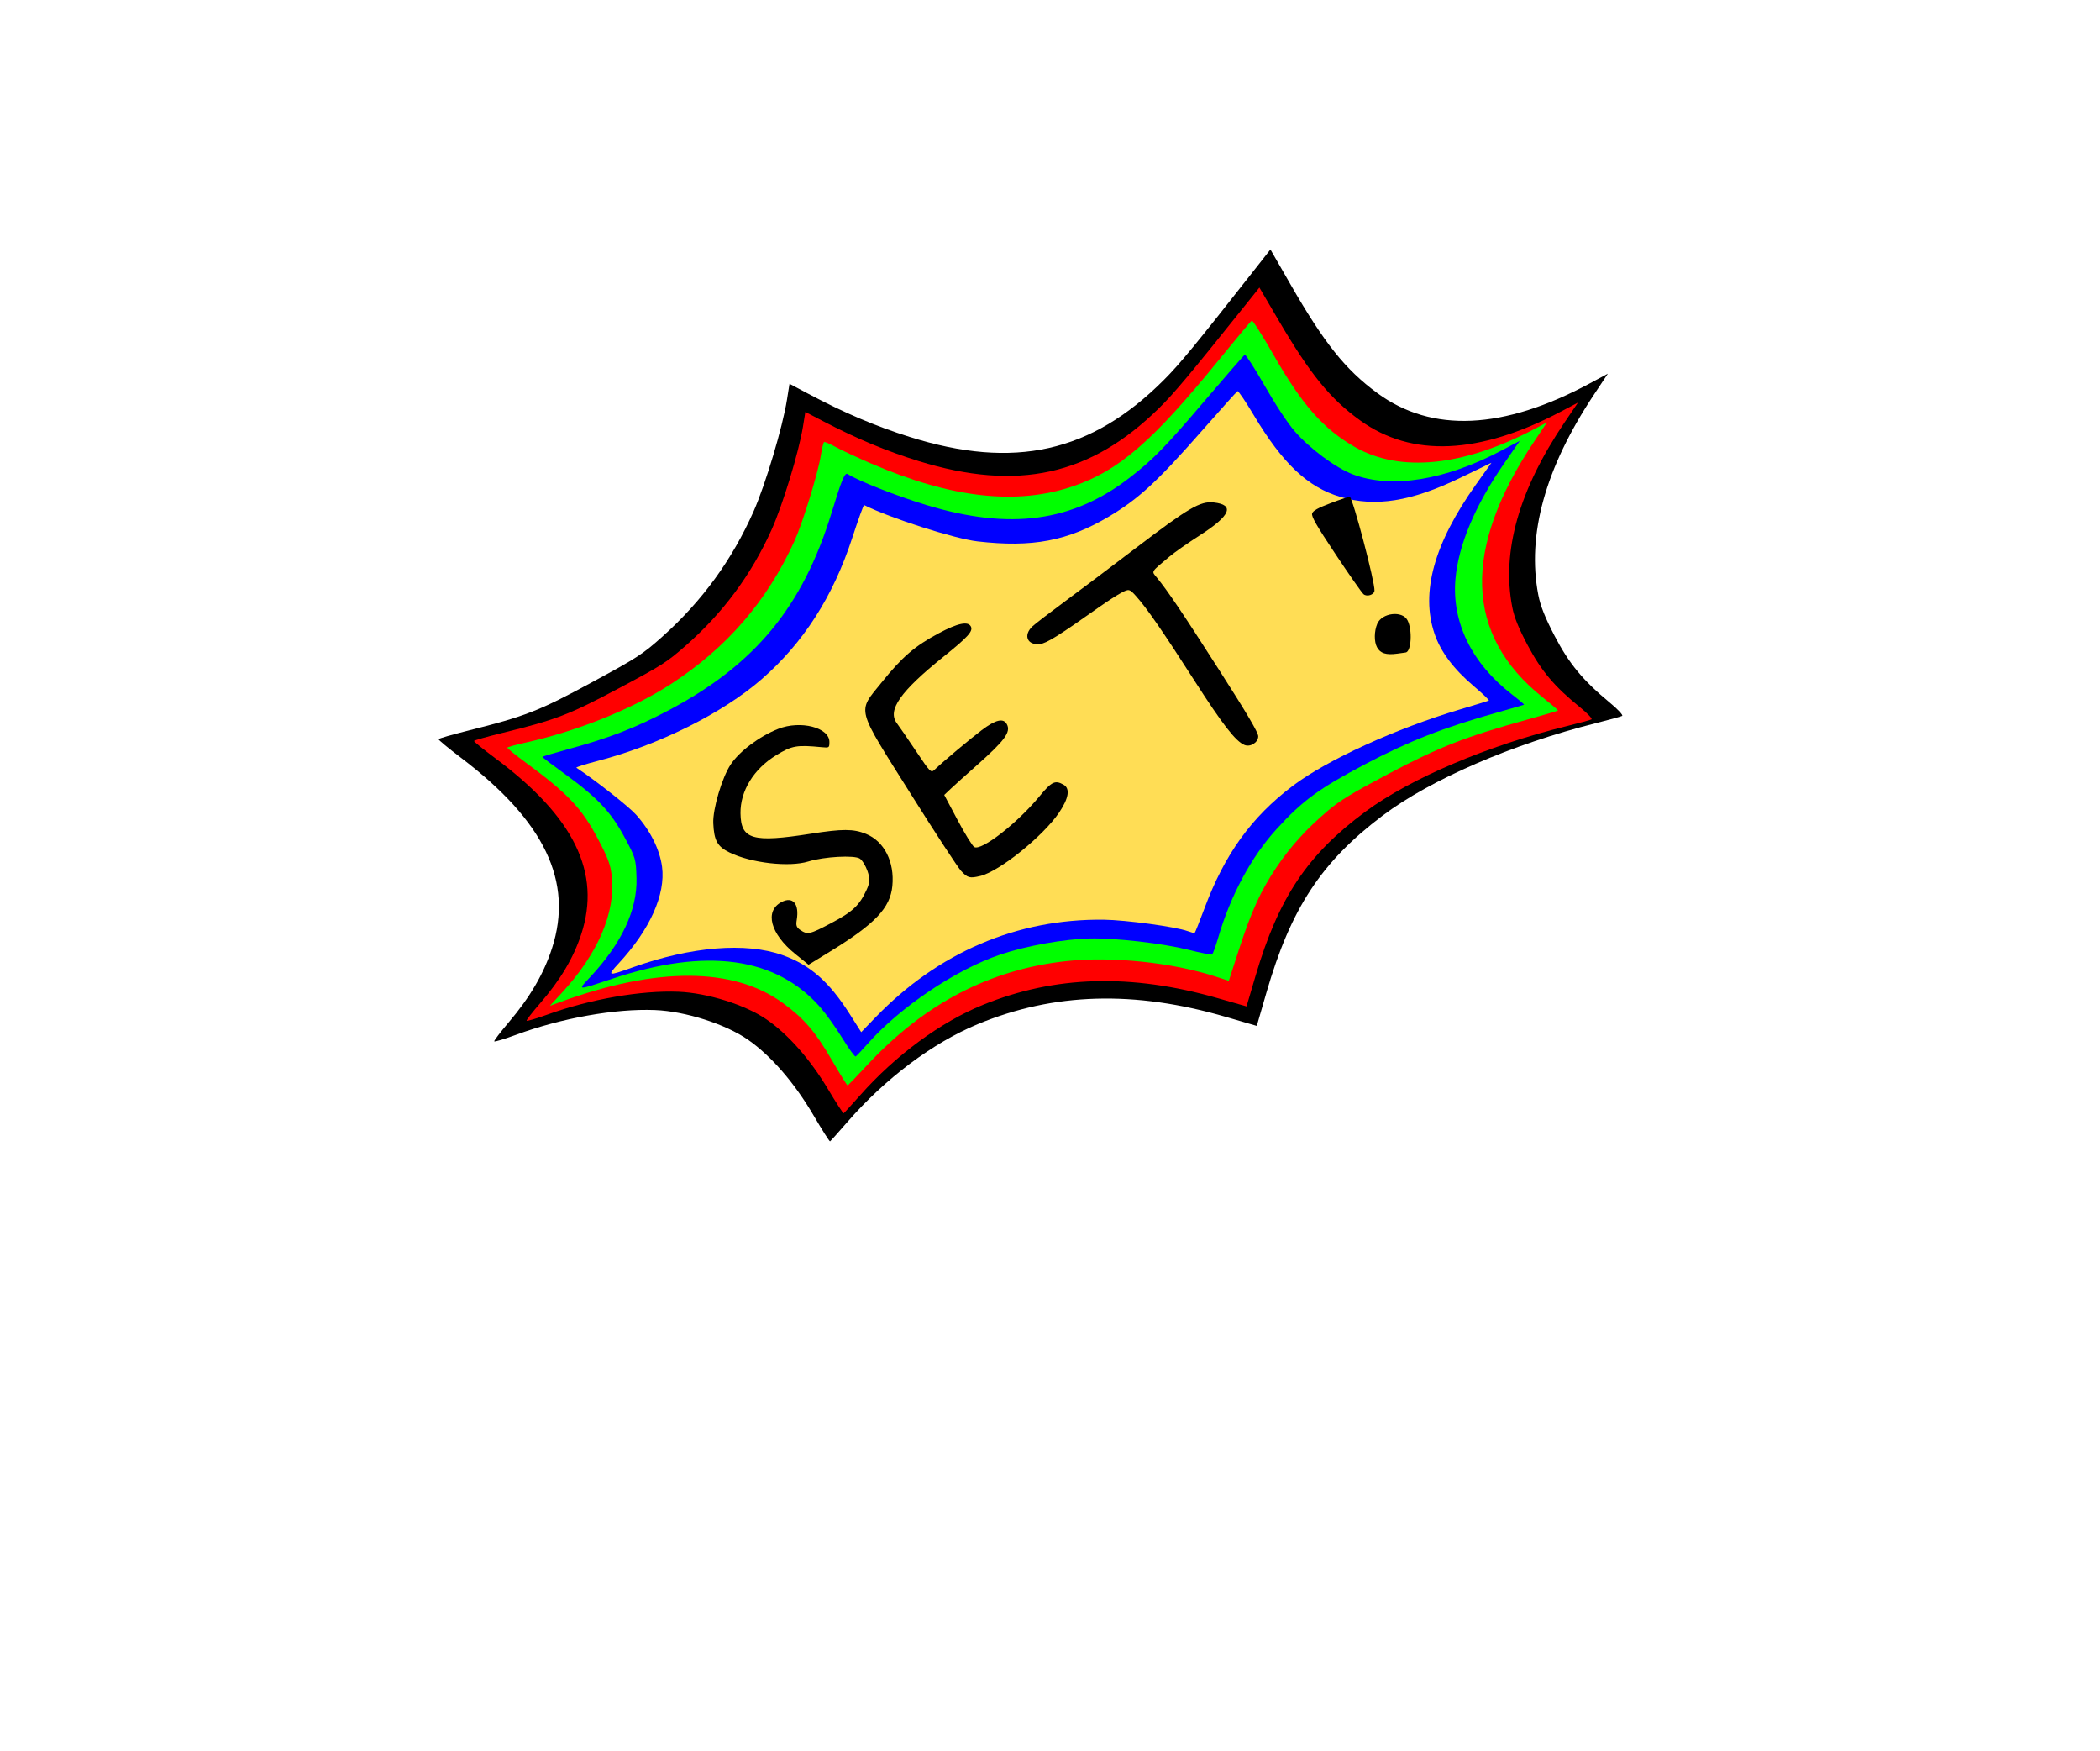
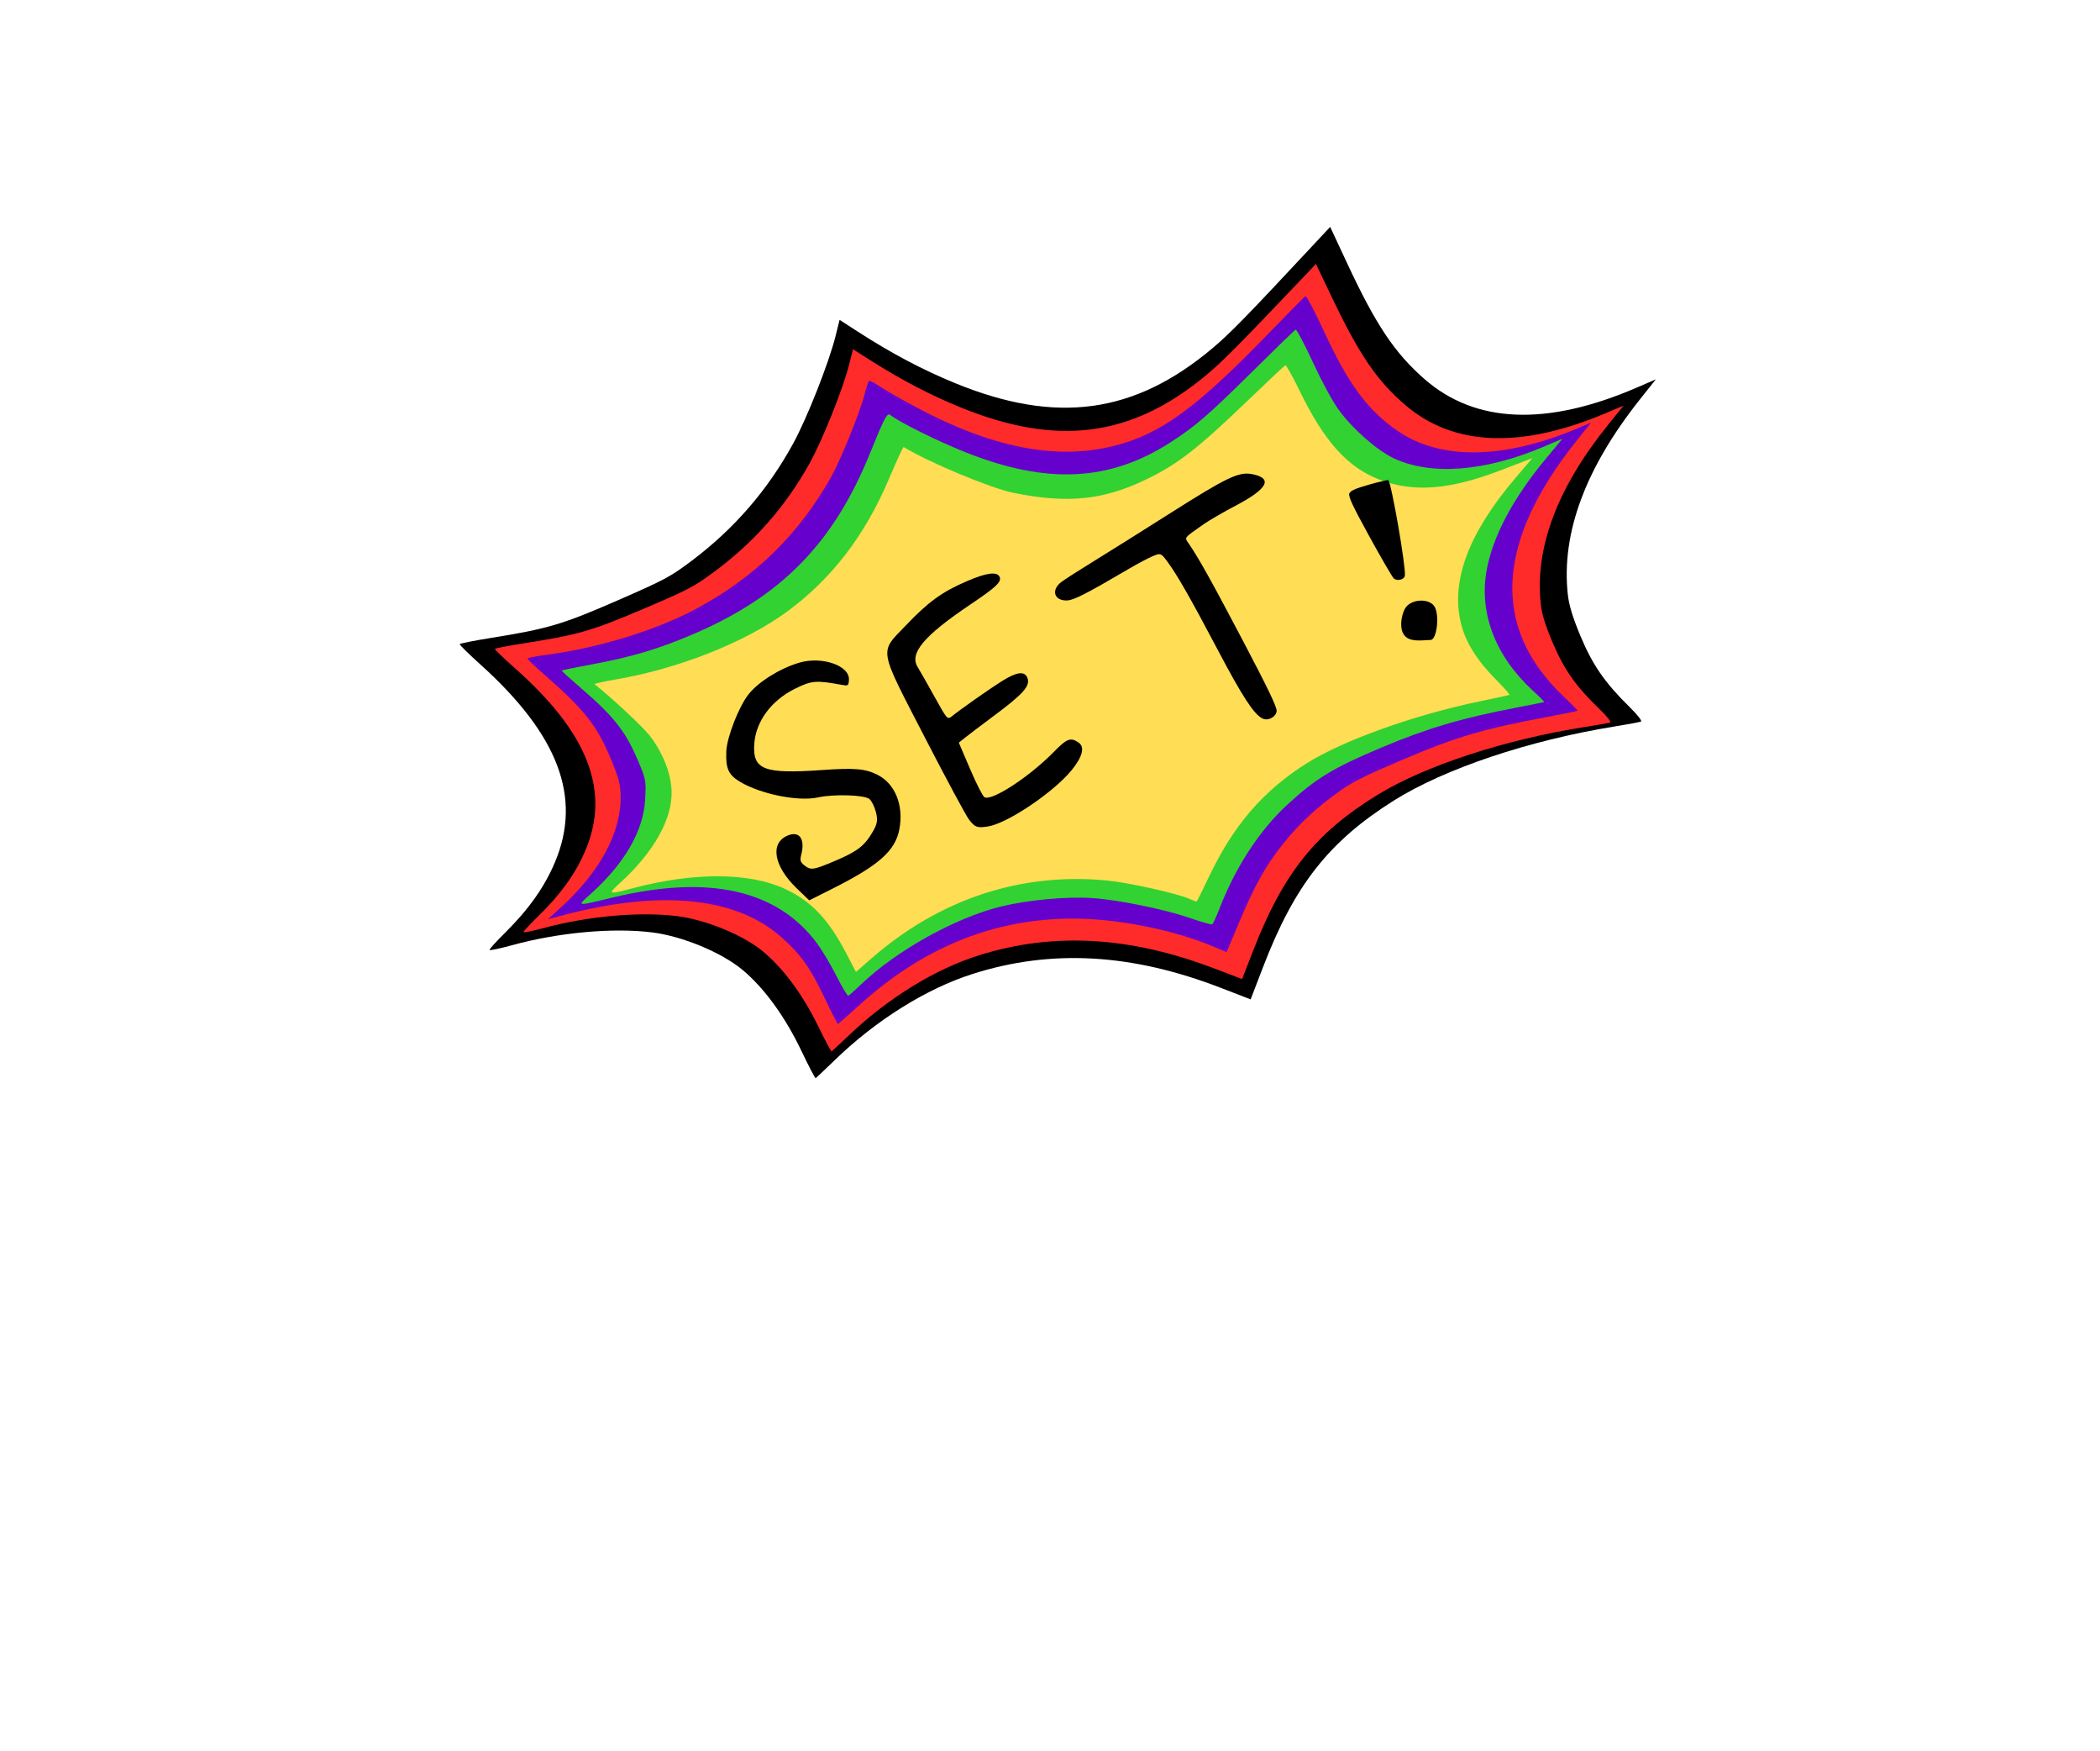
<svg xmlns="http://www.w3.org/2000/svg" width="1200" height="1000" viewBox="0 0 317.5 264.583" version="1.1" id="svg302">
  <defs id="defs299" />
  <g id="layer1">
-     <path style="fill:#000000;stroke-width:0.376" d="m 185.355,153.711 c -13.845,-4.037 -26.027,-3.68 -37.549,1.101 -6.797,2.82 -13.978,8.211 -19.682,14.776 -1.362,1.567 -2.544,2.887 -2.627,2.931 -0.083,0.045 -1.205,-1.72 -2.494,-3.922 -2.876,-4.913 -6.397,-8.982 -9.889,-11.427 -3.374,-2.362 -9.466,-4.309 -14.075,-4.497 -6,-0.244 -14.146,1.205 -21.032,3.743 -1.758,0.648 -3.237,1.092 -3.286,0.986 -0.049,-0.106 0.939,-1.401 2.195,-2.878 3.221,-3.787 5.309,-7.364 6.554,-11.226 3.241,-10.056 -1.127,-19.175 -13.776,-28.762 -1.896,-1.437 -3.42,-2.701 -3.388,-2.808 0.032,-0.108 2.056,-0.694 4.496,-1.302 8.612,-2.148 10.705,-2.965 18.72,-7.309 6.858,-3.716 7.645,-4.227 10.638,-6.905 6.004,-5.372 10.528,-11.587 13.787,-18.942 1.781,-4.019 4.373,-12.687 5.032,-16.829 l 0.387,-2.43 2.887,1.534 c 5.331,2.833 10.159,4.886 15.26,6.491 15.83,4.98 27.489,2.372 38.449,-8.601 2.438,-2.441 4.716,-5.213 13.931,-16.949 l 2.183,-2.781 3.032,5.276 c 5.108,8.888 8.296,12.881 13.111,16.421 8.26,6.073 19.052,5.587 32.139,-1.448 l 2.733,-1.469 -2.129,3.207 c -7.335,11.048 -10.135,21.139 -8.386,30.23 0.319,1.656 1.02,3.419 2.456,6.178 2.196,4.218 4.294,6.752 8.398,10.144 1.188,0.982 2.009,1.868 1.823,1.968 -0.186,0.1 -1.963,0.59 -3.95,1.088 -12.673,3.178 -25.051,8.54 -32.256,13.974 -9.27,6.991 -13.891,14.028 -17.577,26.765 l -1.455,5.029 -4.66,-1.359 z" id="path35703" />
-     <path style="fill:#ff0000;stroke-width:0.352" d="m 184.067,150.865 c -13.071,-3.737 -24.573,-3.407 -35.451,1.019 -6.417,2.611 -13.197,7.602 -18.582,13.68 -1.286,1.451 -2.402,2.673 -2.48,2.714 -0.078,0.041 -1.138,-1.592 -2.355,-3.631 -2.715,-4.548 -6.04,-8.316 -9.336,-10.579 -3.185,-2.187 -8.937,-3.989 -13.289,-4.163 -5.665,-0.226 -13.355,1.116 -19.857,3.466 -1.66,0.6 -3.056,1.011 -3.103,0.913 -0.046,-0.098 0.886,-1.297 2.072,-2.665 3.041,-3.506 5.012,-6.818 6.187,-10.393 3.06,-9.31 -1.064,-17.753 -13.007,-26.629 -1.79,-1.33 -3.229,-2.5 -3.199,-2.6 0.031,-0.1 1.941,-0.642 4.245,-1.206 8.13,-1.989 10.107,-2.745 17.674,-6.767 6.475,-3.441 7.217,-3.914 10.043,-6.393 5.669,-4.973 9.94,-10.728 13.016,-17.537 1.681,-3.721 4.128,-11.746 4.751,-15.581 l 0.365,-2.25 2.725,1.42 c 5.033,2.622 9.591,4.524 14.408,6.01 14.946,4.611 25.953,2.196 36.301,-7.963 2.302,-2.26 4.453,-4.826 13.152,-15.691 l 2.061,-2.575 2.863,4.884 c 4.823,8.229 7.833,11.925 12.379,15.203 7.799,5.623 17.988,5.172 30.344,-1.341 l 2.581,-1.36 -2.01,2.969 c -6.925,10.229 -9.568,19.571 -7.917,27.987 0.301,1.533 0.963,3.166 2.319,5.72 2.073,3.905 4.054,6.252 7.929,9.392 1.122,0.909 1.897,1.729 1.722,1.822 -0.175,0.093 -1.853,0.546 -3.73,1.008 -11.965,2.942 -23.651,7.906 -30.454,12.937 -8.752,6.472 -13.115,12.987 -16.595,24.78 l -1.374,4.656 -4.4,-1.258 z" id="path1759" />
-     <path style="fill:#00ff00;stroke-width:0.352" d="m 183.892,147.64 c -6.682,-2.176 -15.792,-3.122 -22.731,-2.36 -11.492,1.262 -21.348,6.397 -29.942,15.597 -1.613,1.727 -2.988,3.169 -3.055,3.204 -0.067,0.036 -1.137,-1.682 -2.379,-3.817 -2.536,-4.362 -4.231,-6.334 -7.469,-8.686 -7.428,-5.396 -19.025,-5.447 -33.535,-0.146 l -1.655,0.605 1.732,-1.871 c 5.561,-6.006 8.229,-12.213 7.633,-17.756 -0.184,-1.706 -0.557,-2.705 -2.11,-5.652 -2.416,-4.585 -4.564,-6.849 -10.918,-11.51 -1.548,-1.135 -2.791,-2.141 -2.762,-2.236 0.029,-0.094 1.237,-0.432 2.684,-0.75 7.897,-1.738 16.324,-5.133 22.124,-8.913 8.424,-5.49 14.46,-12.485 18.6,-21.556 1.224,-2.681 3.561,-10.254 3.985,-12.914 0.171,-1.074 0.396,-2.002 0.498,-2.064 0.103,-0.061 0.893,0.276 1.756,0.749 0.863,0.473 3.31,1.611 5.436,2.529 12.109,5.223 21.986,6.316 30.54,3.377 6.837,-2.349 11.96,-6.784 21.791,-18.864 2.695,-3.312 5.012,-6.081 5.148,-6.153 0.136,-0.072 1.643,2.31 3.349,5.294 4.279,7.483 7.513,11.133 12.252,13.829 6.834,3.888 16.374,2.929 27.112,-2.726 l 1.913,-1.007 -1.891,2.819 c -10.953,16.326 -10.55,29.302 1.203,38.715 1.314,1.053 2.373,1.959 2.354,2.014 -0.02,0.055 -2.068,0.662 -4.552,1.348 -9.367,2.589 -13.375,4.15 -20.963,8.165 -5.641,2.984 -7.441,4.078 -9.277,5.637 -3.25,2.76 -5.604,5.348 -7.752,8.527 -2.388,3.533 -3.806,6.637 -5.706,12.497 l -1.522,4.693 -1.893,-0.616 z" id="path2145" />
-     <path style="fill:#0000ff;stroke-width:0.352" d="m 179.664,143.559 c -3.931,-0.98 -10.979,-1.79 -14.857,-1.709 -3.905,0.082 -9.629,1.108 -13.556,2.43 -6.723,2.264 -15.17,7.942 -20.076,13.494 -0.872,0.987 -1.688,1.849 -1.812,1.915 -0.125,0.066 -1.039,-1.197 -2.032,-2.806 -0.993,-1.61 -2.496,-3.709 -3.341,-4.666 -6.686,-7.574 -17.173,-9.013 -31.35,-4.302 -5.524,1.836 -5.354,1.846 -3.429,-0.208 4.775,-5.096 7.16,-10.179 7.024,-14.967 -0.083,-2.92 -0.132,-3.086 -1.852,-6.264 -2.078,-3.84 -4.122,-5.982 -9.226,-9.667 -1.75,-1.263 -3.167,-2.346 -3.149,-2.408 0.018,-0.061 1.766,-0.583 3.885,-1.16 6.3,-1.715 10.184,-3.221 15.294,-5.929 13.01,-6.894 20.206,-15.644 24.557,-29.859 1.53,-4.997 1.982,-6.078 2.423,-5.794 1.593,1.028 7.5,3.351 11.923,4.688 12.638,3.822 22.076,2.541 30.739,-4.171 3.581,-2.775 5.346,-4.59 11.582,-11.916 3.043,-3.575 5.647,-6.56 5.787,-6.634 0.14,-0.074 1.494,2.031 3.008,4.678 1.657,2.896 3.458,5.63 4.523,6.863 2.267,2.625 6.219,5.556 8.822,6.54 5.821,2.202 13.978,0.885 22.505,-3.631 l 2.72,-1.441 -2.358,3.404 c -4.381,6.323 -6.906,12.306 -7.365,17.454 -0.584,6.547 2.464,12.784 8.546,17.481 1.061,0.819 1.879,1.516 1.818,1.549 -0.061,0.032 -1.878,0.557 -4.037,1.166 -8.211,2.315 -13.288,4.3 -19.905,7.779 -7.024,3.694 -9.501,5.505 -13.463,9.842 -3.826,4.189 -6.973,10.042 -8.837,16.435 -0.386,1.323 -0.805,2.46 -0.932,2.528 -0.127,0.067 -1.737,-0.253 -3.579,-0.712 z" id="path2399" />
-     <path style="fill:#ffdd55;stroke-width:0.352" d="m 179.555,140.74 c -1.804,-0.659 -9.368,-1.689 -12.688,-1.727 -13.109,-0.151 -25.01,4.942 -34.505,14.767 l -2.155,2.23 -1.708,-2.688 c -3.141,-4.943 -6.003,-7.462 -10.169,-8.949 -5.544,-1.979 -13.832,-1.305 -22.659,1.843 -3.836,1.368 -3.925,1.342 -2.111,-0.621 4.714,-5.099 7.085,-10.39 6.536,-14.58 -0.341,-2.602 -1.807,-5.533 -3.947,-7.892 -1.138,-1.255 -6.066,-5.131 -9.003,-7.081 -0.113,-0.075 1.336,-0.537 3.221,-1.027 9.192,-2.389 18.865,-7.204 24.754,-12.323 6.332,-5.503 10.839,-12.524 13.727,-21.38 0.905,-2.776 1.715,-5.012 1.8,-4.97 3.945,1.975 13.669,5.09 17.13,5.488 8.316,0.956 13.655,-0.054 19.892,-3.762 4.467,-2.656 7.272,-5.24 13.992,-12.888 2.871,-3.268 5.319,-5.994 5.44,-6.058 0.121,-0.064 1.23,1.575 2.463,3.642 4.361,7.307 8.161,10.89 13.097,12.347 5.301,1.565 10.714,0.699 18.162,-2.906 l 4.672,-2.261 -2.337,3.283 c -6.34,8.905 -8.399,16.323 -6.267,22.574 0.938,2.749 2.886,5.339 6.001,7.974 1.313,1.111 2.302,2.066 2.198,2.121 -0.104,0.055 -2.048,0.652 -4.319,1.325 -9.691,2.875 -20.139,7.646 -25.331,11.569 -6.25,4.722 -10.298,10.345 -13.35,18.544 -0.741,1.99 -1.403,3.648 -1.47,3.684 -0.068,0.036 -0.547,-0.089 -1.064,-0.279 z" id="path2627" />
-     <path style="fill:#000000;stroke-width:0.352" d="m 120.21,144.175 c -3.747,-3.039 -4.647,-6.451 -2.064,-7.821 1.721,-0.912 2.724,0.258 2.312,2.7 -0.14,0.829 -0.036,1.125 0.53,1.511 1.101,0.752 1.435,0.678 4.674,-1.033 3.273,-1.728 4.267,-2.663 5.362,-5.039 0.495,-1.074 0.524,-1.713 0.131,-2.832 -0.285,-0.809 -0.791,-1.635 -1.151,-1.877 -0.827,-0.556 -5.421,-0.302 -7.791,0.431 -2.891,0.894 -8.651,0.237 -11.918,-1.36 -1.835,-0.897 -2.337,-1.8 -2.453,-4.415 -0.095,-2.131 1.313,-6.898 2.619,-8.87 1.331,-2.009 4.351,-4.274 7.203,-5.401 3.366,-1.33 7.743,-0.208 7.734,1.982 -0.003,0.876 -0.03,0.894 -1.128,0.789 -3.839,-0.369 -4.515,-0.25 -6.922,1.216 -3.397,2.069 -5.444,5.408 -5.391,8.794 0.062,3.946 1.812,4.452 10.619,3.072 4.804,-0.753 6.446,-0.749 8.34,0.015 2.774,1.12 4.356,4.24 3.999,7.886 -0.325,3.316 -2.602,5.719 -9.339,9.854 l -3.332,2.045 z" id="path23238" />
-     <path style="fill:#000000;stroke-width:0.352" d="m 148.221,132.403 c -1.607,0.39 -1.936,0.302 -2.938,-0.791 -0.501,-0.547 -3.907,-5.758 -7.568,-11.58 -8.404,-13.364 -8.118,-12.282 -4.45,-16.843 3.138,-3.902 5.028,-5.529 8.683,-7.48 2.856,-1.524 4.397,-1.849 4.836,-1.019 0.373,0.704 -0.423,1.587 -4.104,4.547 -6.566,5.28 -8.56,8.117 -7.082,10.081 0.373,0.495 1.681,2.399 2.907,4.231 2.126,3.177 2.255,3.306 2.788,2.799 1.335,-1.272 5.364,-4.653 7.136,-5.987 2.12,-1.596 3.283,-1.866 3.804,-0.883 0.625,1.179 -0.32,2.457 -4.638,6.277 -1.566,1.385 -3.295,2.942 -3.842,3.46 l -0.994,0.942 2.017,3.794 c 1.109,2.087 2.245,3.924 2.524,4.083 1.081,0.617 6.501,-3.6 9.863,-7.674 1.845,-2.236 2.362,-2.483 3.649,-1.744 1.007,0.577 0.77,2.049 -0.673,4.188 -2.411,3.573 -9.021,8.898 -11.918,9.602 z" id="path23277" />
-     <path style="fill:#000000;stroke-width:0.352" d="m 188.158,112.603 c -1.342,-0.553 -3.294,-3.061 -7.58,-9.741 -4.818,-7.509 -7.185,-10.934 -8.814,-12.753 -0.987,-1.102 -1.076,-1.122 -2.222,-0.515 -0.657,0.348 -2.144,1.306 -3.305,2.128 -6.126,4.339 -7.979,5.498 -8.994,5.622 -1.927,0.237 -2.588,-1.327 -1.133,-2.679 0.41,-0.381 2.565,-2.038 4.789,-3.681 2.224,-1.644 7.095,-5.311 10.825,-8.149 8.006,-6.093 9.734,-7.105 11.761,-6.89 3.247,0.344 2.562,1.996 -2.052,4.948 -1.776,1.136 -3.849,2.587 -4.607,3.224 -2.897,2.436 -2.743,2.185 -1.94,3.162 1.657,2.017 3.937,5.398 9.492,14.079 4.239,6.624 5.857,9.371 5.855,9.94 -0.004,0.923 -1.19,1.669 -2.074,1.305 z" id="path23316" />
-     <path style="fill:#000000;stroke-width:0.352" d="m 206.147,89.808 c -0.273,-0.238 -2.171,-2.95 -4.219,-6.028 -2.915,-4.382 -3.684,-5.72 -3.543,-6.167 0.135,-0.429 0.839,-0.821 2.824,-1.574 1.454,-0.552 2.743,-0.972 2.865,-0.935 0.454,0.139 3.817,12.908 3.733,14.174 -0.042,0.626 -1.145,0.979 -1.66,0.53 z" id="path23355" />
-     <path style="fill:#000000;stroke-width:0.352" d="m 211.255,98.8 c -1.692,0.233 -2.575,-0.047 -3.067,-0.975 -0.453,-0.854 -0.432,-2.428 0.045,-3.549 0.707,-1.658 3.775,-2.017 4.561,-0.534 0.773,1.459 0.589,4.775 -0.272,4.884 -0.065,0.008 -0.635,0.086 -1.268,0.174 z" id="path23394" />
+     <path style="fill:#000000;stroke-width:0.376" d="m 184.556,149.308 c -13.452,-5.199 -25.62,-5.878 -37.507,-2.094 -7.012,2.232 -14.625,6.994 -20.866,13.05 -1.49,1.446 -2.78,2.66 -2.866,2.698 -0.086,0.037 -1.055,-1.816 -2.152,-4.119 -2.448,-5.139 -5.611,-9.493 -8.882,-12.226 -3.161,-2.641 -9.066,-5.097 -13.642,-5.676 -5.958,-0.753 -14.197,-9.9e-4 -21.274,1.943 -1.807,0.496 -3.318,0.813 -3.358,0.703 -0.04,-0.11 1.054,-1.316 2.432,-2.681 3.531,-3.5 5.916,-6.886 7.484,-10.628 4.084,-9.744 0.506,-19.202 -11.283,-29.829 -1.767,-1.593 -3.179,-2.981 -3.137,-3.086 0.041,-0.104 2.107,-0.517 4.59,-0.916 8.763,-1.409 10.918,-2.045 19.273,-5.692 7.149,-3.12 7.976,-3.562 11.186,-5.976 6.439,-4.842 11.475,-10.651 15.346,-17.702 2.116,-3.853 5.435,-12.27 6.444,-16.341 l 0.592,-2.389 2.746,1.774 c 5.071,3.275 9.707,5.732 14.654,7.765 15.35,6.307 27.188,4.699 39.041,-5.303 2.637,-2.225 5.142,-4.793 15.32,-15.704 l 2.412,-2.585 2.573,5.514 c 4.335,9.29 7.172,13.539 11.669,17.475 7.714,6.753 18.509,7.185 32.146,1.288 l 2.848,-1.231 -2.394,3.015 c -8.248,10.385 -11.894,20.202 -10.924,29.408 0.177,1.677 0.725,3.494 1.922,6.365 1.83,4.389 3.705,7.093 7.506,10.821 1.101,1.08 1.843,2.032 1.65,2.116 -0.193,0.084 -2.006,0.421 -4.029,0.749 -12.898,2.089 -25.686,6.38 -33.326,11.182 -9.83,6.178 -15.032,12.797 -19.787,25.175 l -1.877,4.887 -4.528,-1.75 z" id="path35703" />
+     <path style="fill:#ff2a2a;fill-opacity:1;stroke-width:0.352" d="m 183.515,146.363 c -12.706,-4.834 -24.195,-5.482 -35.409,-1.997 -6.616,2.056 -13.795,6.453 -19.677,12.052 -1.404,1.337 -2.62,2.459 -2.702,2.493 -0.081,0.035 -0.998,-1.683 -2.038,-3.818 -2.319,-4.763 -5.312,-8.799 -8.404,-11.334 -2.988,-2.45 -8.566,-4.734 -12.887,-5.277 -5.625,-0.707 -13.402,-0.023 -20.079,1.766 -1.705,0.457 -3.131,0.748 -3.169,0.646 -0.038,-0.101 0.993,-1.217 2.291,-2.479 3.328,-3.235 5.574,-6.367 7.048,-9.83 3.84,-9.016 0.448,-17.779 -10.697,-27.638 -1.67,-1.478 -3.005,-2.766 -2.966,-2.862 0.039,-0.097 1.988,-0.475 4.332,-0.841 8.27,-1.291 10.304,-1.877 18.185,-5.241 6.744,-2.878 7.524,-3.286 10.55,-5.516 6.071,-4.473 10.816,-9.845 14.459,-16.367 1.991,-3.565 5.111,-11.353 6.058,-15.121 l 0.555,-2.211 2.595,1.647 c 4.792,3.041 9.172,5.323 13.845,7.212 14.5,5.864 25.673,4.394 36.846,-4.85 2.486,-2.056 4.847,-4.43 14.438,-14.517 l 2.273,-2.39 2.438,5.11 c 4.106,8.609 6.791,12.548 11.042,16.199 7.293,6.265 17.483,6.682 30.348,1.242 l 2.687,-1.136 -2.255,2.788 c -7.77,9.603 -11.197,18.688 -10.267,27.214 0.169,1.553 0.69,3.236 1.824,5.896 1.734,4.067 3.508,6.573 7.102,10.031 1.041,1.001 1.743,1.884 1.561,1.962 -0.182,0.078 -1.893,0.387 -3.802,0.687 -12.172,1.915 -24.237,5.868 -31.443,10.303 -9.27,5.705 -14.171,11.826 -18.64,23.28 l -1.765,4.522 -4.277,-1.627 z" id="path1759" />
+     <path style="fill:#6600cc;fill-opacity:1;stroke-width:0.352" d="m 183.614,143.134 c -6.473,-2.736 -15.47,-4.453 -22.448,-4.283 -11.557,0.281 -21.814,4.56 -31.159,12.996 -1.754,1.584 -3.246,2.904 -3.316,2.933 -0.07,0.03 -0.99,-1.773 -2.046,-4.005 -2.156,-4.562 -3.678,-6.67 -6.704,-9.289 -6.943,-6.008 -18.494,-7.043 -33.401,-2.995 l -1.701,0.462 1.885,-1.717 c 6.051,-5.512 9.237,-11.47 9.114,-17.043 -0.038,-1.715 -0.325,-2.743 -1.622,-5.811 -2.018,-4.774 -3.965,-7.212 -9.9,-12.396 -1.446,-1.263 -2.599,-2.371 -2.562,-2.462 0.037,-0.091 1.269,-0.325 2.738,-0.52 8.016,-1.061 16.701,-3.728 22.801,-7.001 8.86,-4.755 15.469,-11.211 20.364,-19.897 1.447,-2.567 4.419,-9.915 5.068,-12.528 0.262,-1.055 0.564,-1.962 0.672,-2.014 0.108,-0.052 0.866,0.351 1.686,0.896 0.82,0.545 3.161,1.887 5.202,2.981 11.621,6.233 21.37,8.161 30.143,5.959 7.012,-1.76 12.493,-5.743 23.315,-16.944 2.967,-3.071 5.511,-5.633 5.652,-5.693 0.142,-0.06 1.441,2.441 2.888,5.559 3.628,7.82 6.539,11.731 11.032,14.82 6.479,4.454 16.066,4.309 27.245,-0.413 l 1.992,-0.841 -2.124,2.648 c -12.301,15.336 -13.001,28.299 -2.091,38.677 1.22,1.161 2.198,2.154 2.174,2.207 -0.025,0.053 -2.117,0.484 -4.65,0.957 -9.553,1.784 -13.679,2.999 -21.581,6.354 -5.874,2.494 -7.76,3.431 -9.723,4.829 -3.473,2.474 -6.038,4.853 -8.449,7.837 -2.68,3.317 -4.356,6.29 -6.747,11.967 l -1.915,4.547 -1.833,-0.775 z" id="path2145" />
+     <path style="fill:#32d232;fill-opacity:1;stroke-width:0.352" d="m 179.749,138.709 c -3.834,-1.31 -10.787,-2.717 -14.658,-2.965 -3.898,-0.25 -9.688,0.286 -13.714,1.27 -6.891,1.685 -15.79,6.624 -21.15,11.74 -0.953,0.909 -1.839,1.699 -1.969,1.754 -0.13,0.055 -0.934,-1.281 -1.786,-2.969 -0.852,-1.688 -2.172,-3.908 -2.932,-4.933 -6.018,-8.115 -16.345,-10.44 -30.871,-6.95 -5.66,1.36 -5.491,1.384 -3.399,-0.499 5.191,-4.672 7.999,-9.534 8.27,-14.316 0.165,-2.916 0.13,-3.086 -1.313,-6.399 -1.744,-4.003 -3.599,-6.311 -8.371,-10.416 -1.636,-1.407 -2.956,-2.607 -2.933,-2.666 0.023,-0.059 1.809,-0.431 3.97,-0.826 6.423,-1.174 10.42,-2.344 15.742,-4.608 13.549,-5.764 21.462,-13.871 27.005,-27.665 1.949,-4.849 2.491,-5.888 2.906,-5.567 1.5,1.16 7.188,3.976 11.481,5.685 12.267,4.882 21.781,4.407 30.982,-1.544 3.804,-2.461 5.717,-4.119 12.552,-10.889 3.335,-3.303 6.184,-6.056 6.33,-6.118 0.146,-0.062 1.316,2.151 2.6,4.917 1.404,3.026 2.967,5.903 3.923,7.222 2.035,2.808 5.725,6.064 8.234,7.266 5.613,2.688 13.852,2.07 22.732,-1.706 l 2.833,-1.205 -2.639,3.191 c -4.902,5.928 -7.926,11.675 -8.821,16.765 -1.138,6.474 1.369,12.947 7.029,18.144 0.987,0.907 1.743,1.67 1.68,1.698 -0.064,0.027 -1.918,0.396 -4.121,0.819 -8.378,1.609 -13.605,3.155 -20.494,6.06 -7.312,3.083 -9.935,4.678 -14.25,8.663 -4.168,3.849 -7.801,9.414 -10.201,15.625 -0.497,1.286 -1.011,2.383 -1.143,2.439 -0.132,0.056 -1.709,-0.4 -3.505,-1.014 z" id="path2399" />
+     <path style="fill:#ffdd55;stroke-width:0.352" d="m 179.879,135.891 c -1.742,-0.81 -9.19,-2.478 -12.495,-2.799 -13.049,-1.264 -25.34,2.8 -35.635,11.782 l -2.337,2.039 -1.474,-2.824 c -2.71,-5.192 -5.348,-7.945 -9.372,-9.781 -5.356,-2.443 -13.671,-2.476 -22.733,-0.089 -3.939,1.037 -4.025,1.004 -2.05,-0.798 5.13,-4.68 7.942,-9.75 7.751,-13.972 -0.119,-2.622 -1.33,-5.666 -3.262,-8.199 -1.028,-1.347 -5.608,-5.628 -8.368,-7.82 -0.106,-0.085 1.377,-0.422 3.297,-0.75 9.362,-1.599 19.409,-5.575 25.712,-10.175 6.777,-4.946 11.864,-11.557 15.494,-20.137 1.138,-2.689 2.135,-4.848 2.215,-4.799 3.763,2.303 13.187,6.233 16.601,6.923 8.205,1.659 13.611,1.106 20.14,-2.058 4.677,-2.267 7.691,-4.603 15.036,-11.653 3.138,-3.012 5.809,-5.521 5.935,-5.574 0.126,-0.054 1.091,1.673 2.145,3.838 3.724,7.651 7.206,11.544 12,13.415 5.149,2.01 10.616,1.607 18.343,-1.352 l 4.847,-1.856 -2.608,3.073 c -7.074,8.334 -9.756,15.55 -8.163,21.96 0.701,2.819 2.422,5.565 5.301,8.455 1.214,1.219 2.118,2.254 2.01,2.3 -0.109,0.046 -2.096,0.475 -4.416,0.954 -9.9,2.041 -20.716,5.908 -26.222,9.375 -6.628,4.174 -11.14,9.433 -14.877,17.342 -0.907,1.92 -1.707,3.516 -1.778,3.546 -0.07,0.03 -0.537,-0.136 -1.037,-0.368 z" id="path2627" />
+     <path style="fill:#000000;stroke-width:0.352" d="m 120.457,134.272 c -3.475,-3.347 -4.082,-6.823 -1.392,-7.968 1.792,-0.763 2.692,0.489 2.075,2.887 -0.21,0.815 -0.132,1.117 0.4,1.551 1.033,0.842 1.372,0.797 4.745,-0.632 3.408,-1.444 4.478,-2.29 5.77,-4.565 0.584,-1.028 0.668,-1.663 0.371,-2.811 -0.215,-0.83 -0.65,-1.696 -0.987,-1.968 -0.777,-0.624 -5.375,-0.761 -7.799,-0.232 -2.957,0.646 -8.64,-0.499 -11.759,-2.368 -1.752,-1.05 -2.175,-1.992 -2.069,-4.607 0.087,-2.131 1.894,-6.761 3.363,-8.615 1.497,-1.889 4.699,-3.889 7.636,-4.769 3.466,-1.039 7.732,0.451 7.538,2.632 -0.077,0.872 -0.106,0.889 -1.19,0.69 -3.794,-0.694 -4.477,-0.633 -7,0.624 -3.561,1.773 -5.884,4.926 -6.118,8.304 -0.274,3.937 1.427,4.59 10.319,3.964 4.851,-0.342 6.486,-0.199 8.308,0.724 2.668,1.352 3.98,4.595 3.314,8.197 -0.605,3.276 -3.078,5.477 -10.142,9.025 l -3.493,1.755 z" id="path23238" />
+     <path style="fill:#000000;stroke-width:0.352" d="m 149.367,124.921 c -1.635,0.252 -1.954,0.136 -2.86,-1.038 -0.453,-0.587 -3.403,-6.069 -6.557,-12.181 -7.238,-14.03 -7.046,-12.928 -3.003,-17.16 3.458,-3.621 5.48,-5.082 9.287,-6.716 2.975,-1.276 4.538,-1.469 4.906,-0.605 0.312,0.734 -0.557,1.545 -4.476,4.181 -6.991,4.703 -9.219,7.361 -7.913,9.443 0.329,0.525 1.471,2.533 2.537,4.463 1.849,3.346 1.966,3.486 2.54,3.025 1.438,-1.154 5.74,-4.18 7.619,-5.359 2.248,-1.411 3.43,-1.581 3.866,-0.556 0.522,1.227 -0.527,2.421 -5.155,5.86 -1.678,1.247 -3.533,2.651 -4.122,3.121 l -1.071,0.854 1.687,3.951 c 0.928,2.173 1.904,4.101 2.168,4.283 1.024,0.707 6.783,-3.034 10.479,-6.808 2.028,-2.071 2.564,-2.273 3.784,-1.428 0.954,0.661 0.594,2.107 -1.026,4.115 -2.706,3.355 -9.745,8.1 -12.691,8.555 z" id="path23277" />
+     <path style="fill:#000000;stroke-width:0.352" d="m 190.842,108.587 c -1.29,-0.665 -3.022,-3.329 -6.725,-10.35 -4.162,-7.891 -6.23,-11.505 -7.698,-13.455 -0.889,-1.182 -0.977,-1.21 -2.17,-0.702 -0.684,0.291 -2.247,1.119 -3.474,1.84 -6.473,3.803 -8.417,4.8 -9.44,4.838 -1.94,0.072 -2.466,-1.542 -0.901,-2.766 0.441,-0.345 2.729,-1.812 5.084,-3.261 2.355,-1.449 7.521,-4.689 11.478,-7.2 8.495,-5.39 10.302,-6.252 12.304,-5.866 3.206,0.619 2.383,2.207 -2.465,4.756 -1.866,0.981 -4.055,2.251 -4.864,2.821 -3.094,2.181 -2.919,1.944 -2.202,2.986 1.48,2.151 3.464,5.713 8.261,14.835 3.661,6.96 5.04,9.835 4.989,10.402 -0.082,0.919 -1.328,1.562 -2.178,1.124 z" id="path23316" />
+     <path style="fill:#000000;stroke-width:0.352" d="m 210.703,87.403 c -0.252,-0.26 -1.913,-3.124 -3.691,-6.365 -2.532,-4.614 -3.184,-6.012 -3.006,-6.446 0.171,-0.416 0.906,-0.747 2.947,-1.329 1.496,-0.426 2.816,-0.736 2.934,-0.688 0.44,0.177 2.706,13.186 2.515,14.44 -0.095,0.621 -1.224,0.878 -1.699,0.387 z" id="path23355" />
+     <path style="fill:#000000;stroke-width:0.352" d="m 215.028,96.796 c -1.706,0.089 -2.562,-0.266 -2.973,-1.232 -0.378,-0.889 -0.225,-2.456 0.347,-3.532 0.845,-1.592 3.933,-1.689 4.59,-0.144 0.647,1.52 0.181,4.808 -0.686,4.843 -0.065,0.003 -0.64,0.032 -1.278,0.065 z" id="path23394" />
  </g>
</svg>
